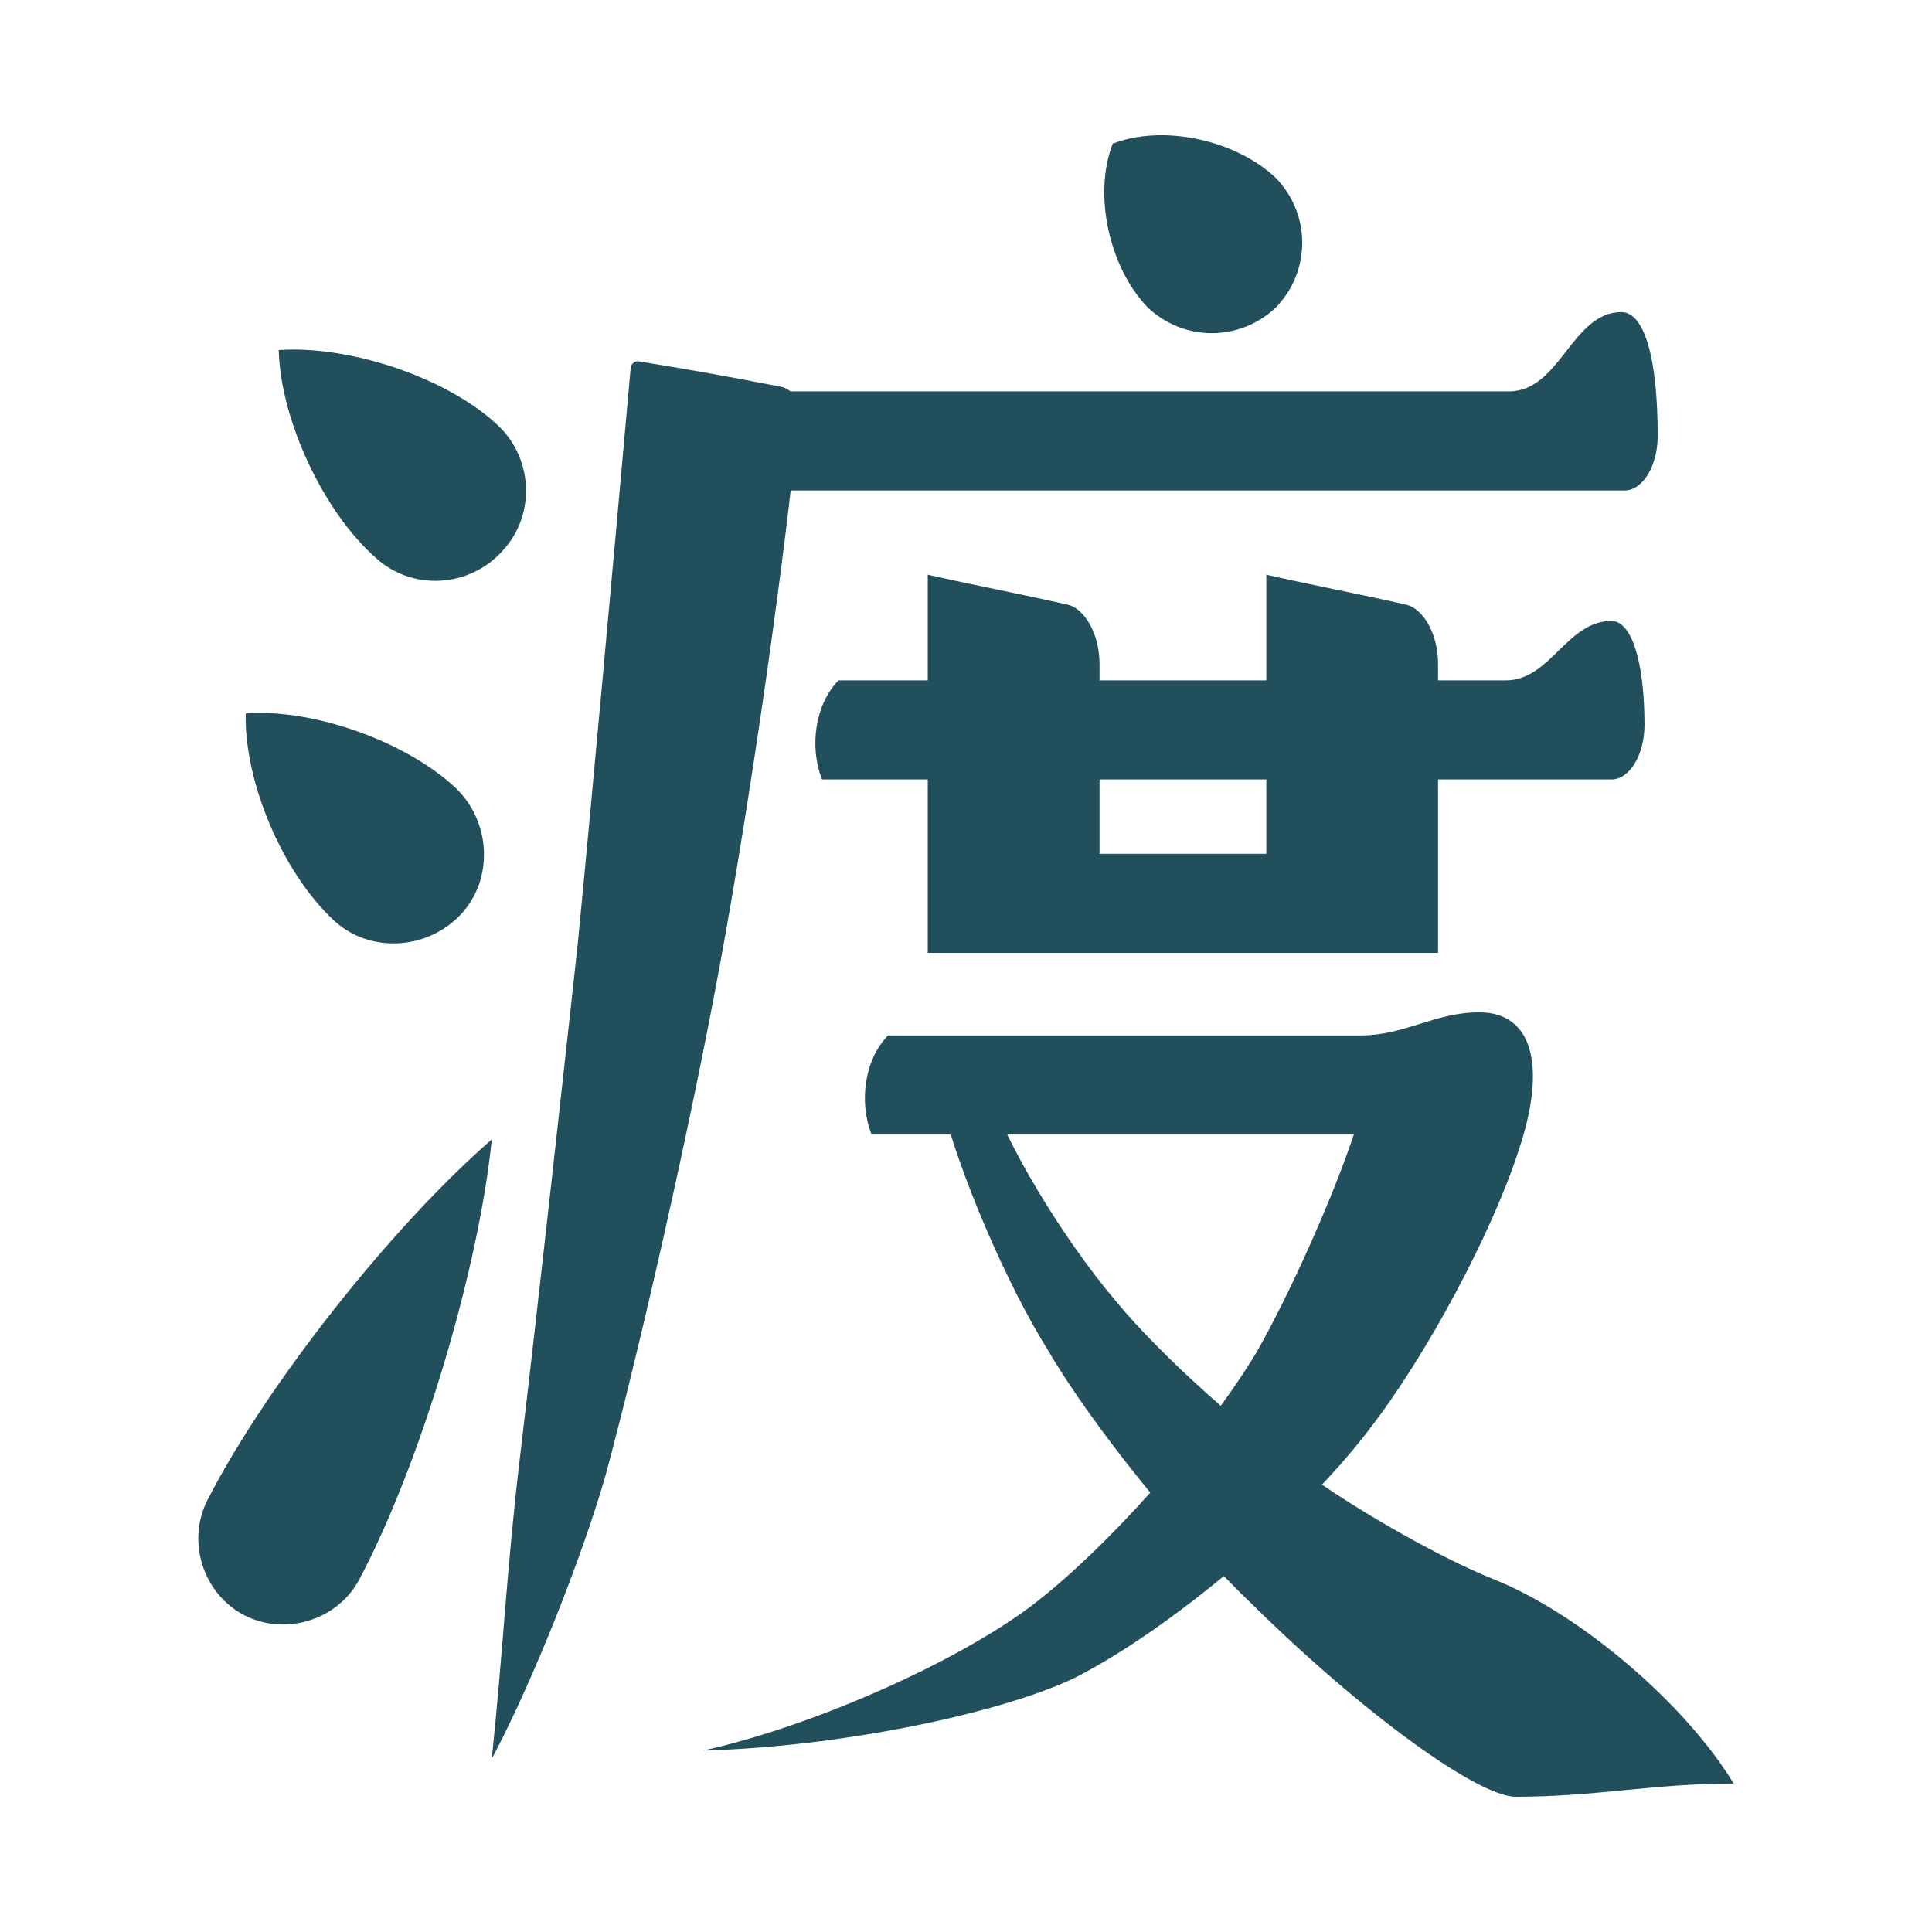
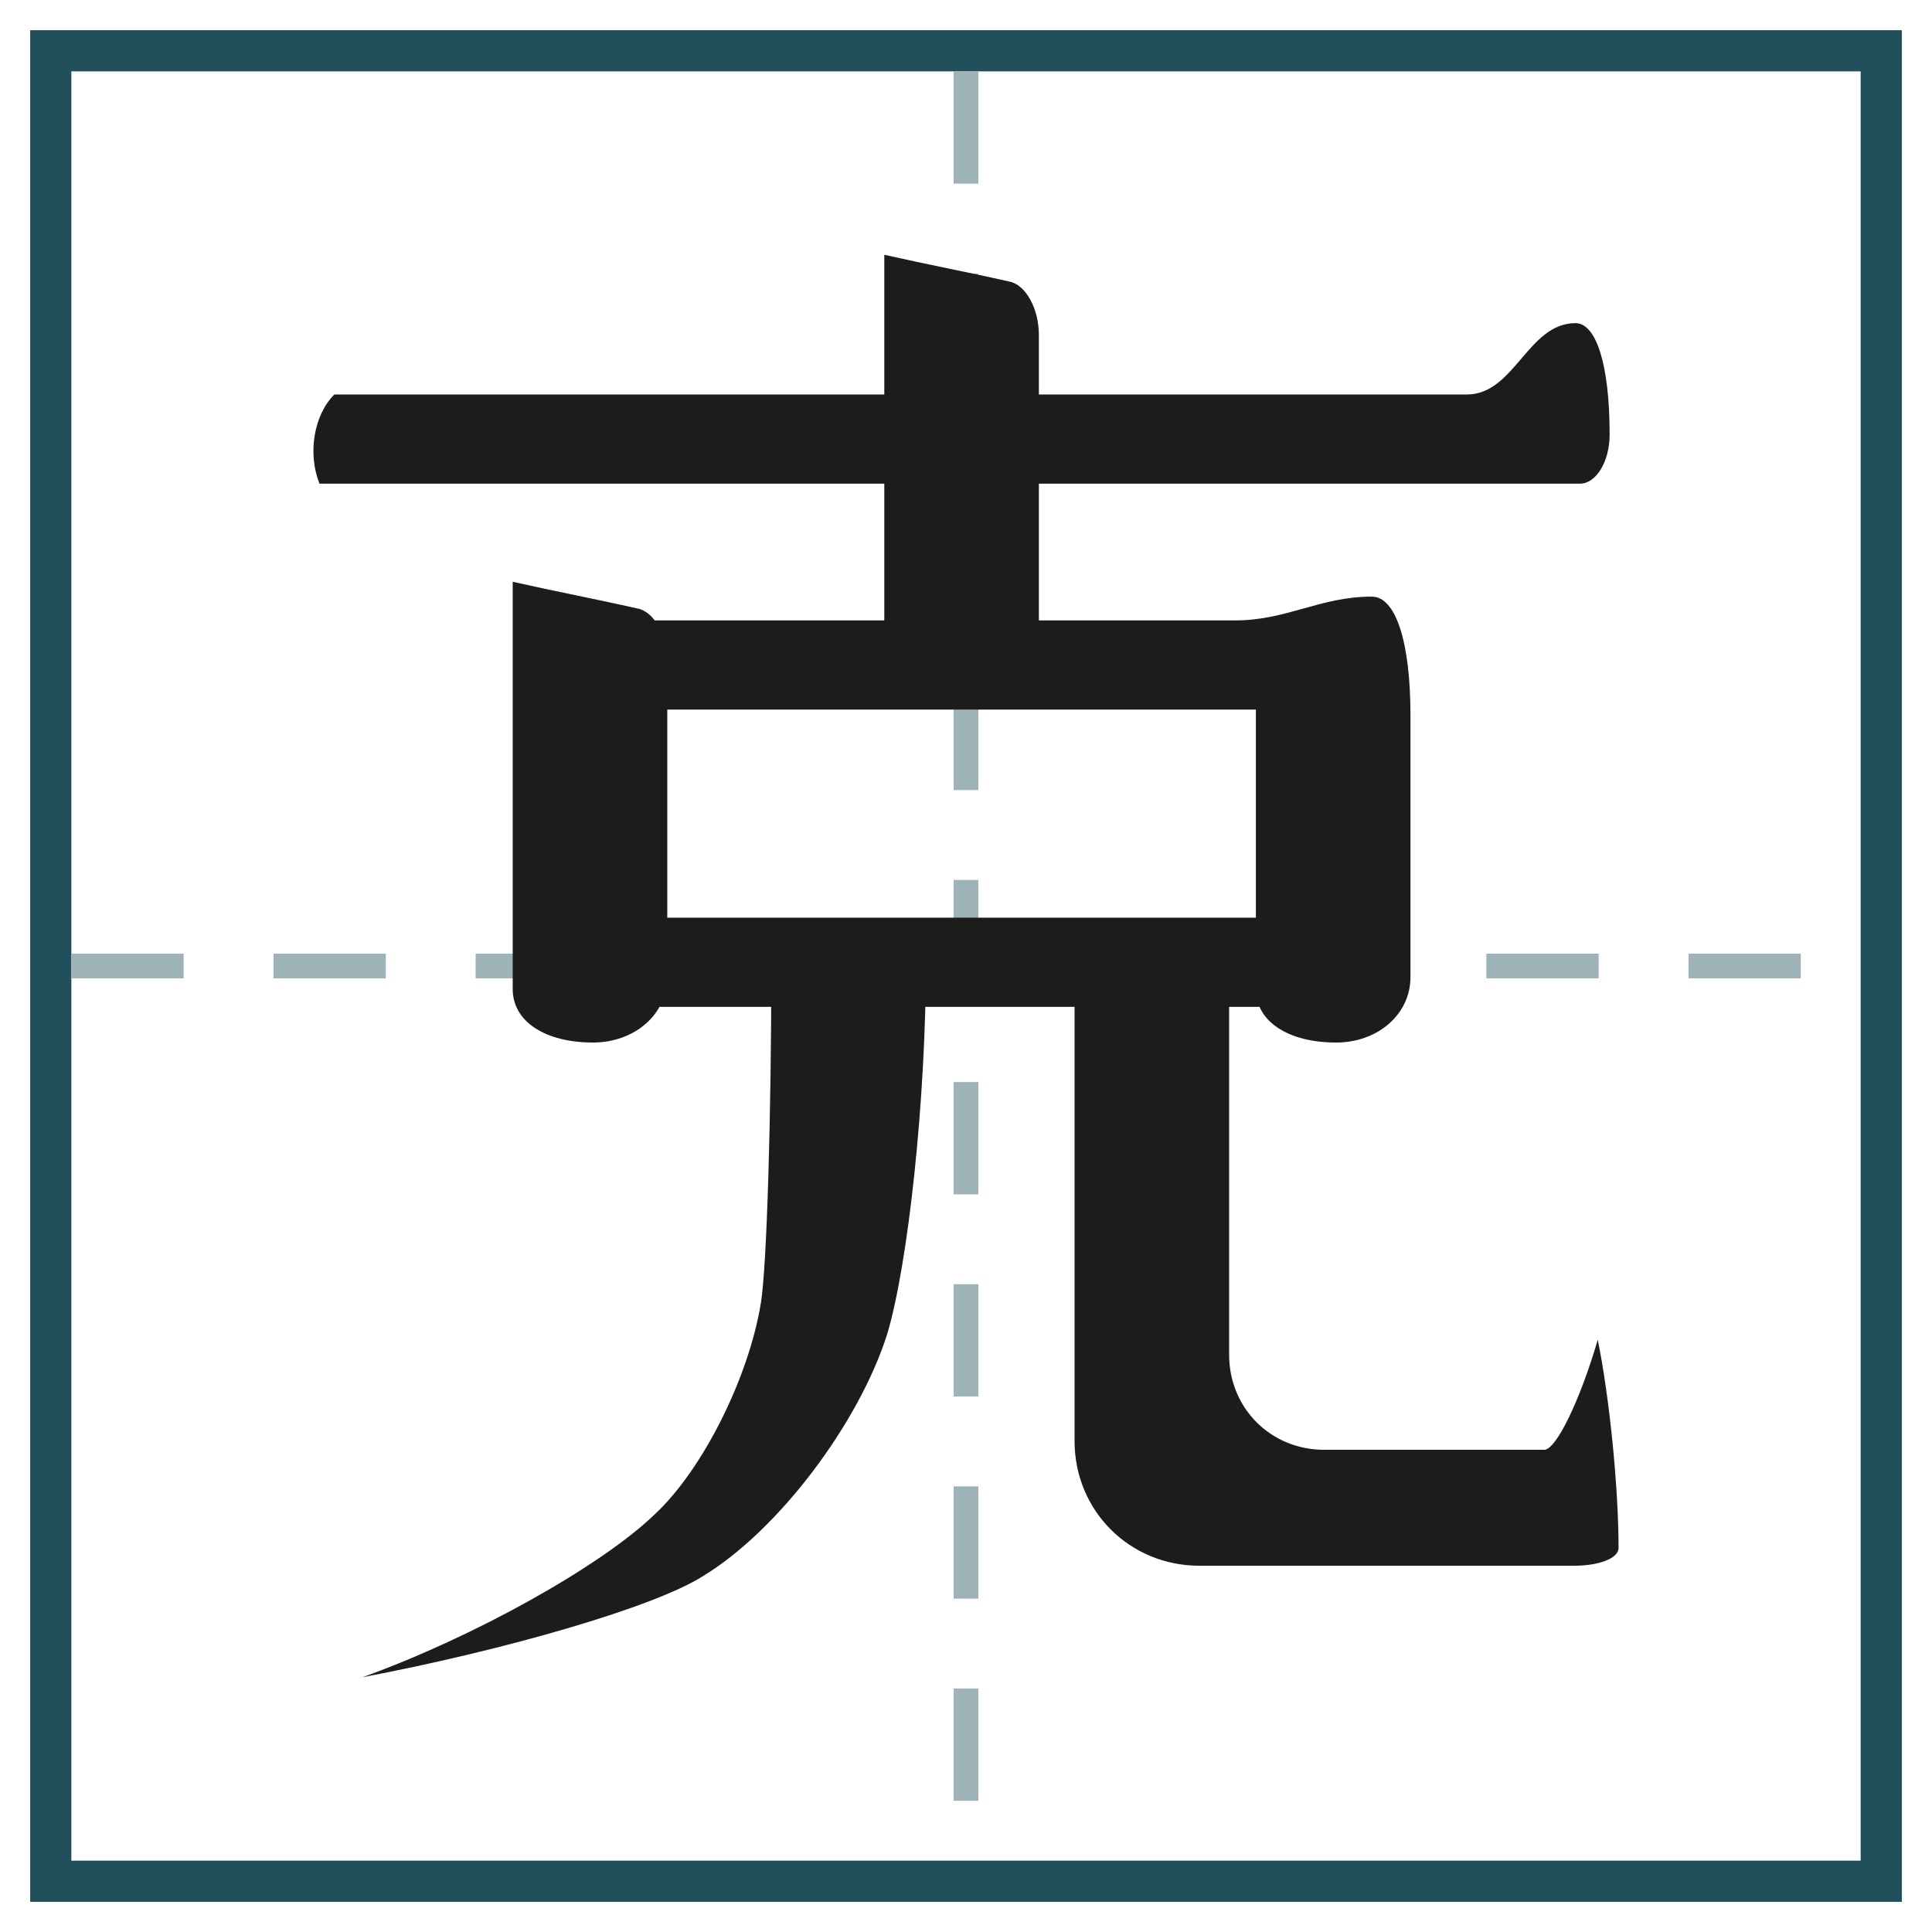
<svg xmlns="http://www.w3.org/2000/svg" width="512" height="512" viewBox="0 0 512 512">
-   <g fill="#21505C">
-     <path transform="translate(36.67 438.52) scale(0.43765 -0.43765)" d="M85 790C86 748 112 692 144 664C166 644 201 646 221 669C241 691 239 726 216 746C185 774 127 793 85 790ZM65 570C64 529 87 474 118 445C139 425 174 426 195 448C215 469 214 504 192 525C162 553 106 573 65 570ZM64 24C89 11 121 21 134 46C171 116 206 233 214 312C154 260 78 164 42 94C29 69 39 37 64 24ZM590 915C578 884 588 840 611 816C633 795 667 795 689 816C710 838 710 872 689 894C665 917 621 927 590 915ZM362 705H900C911 705 920 720 920 738C920 785 912 813 898 813C868 813 861 765 830 765H362V705ZM298 778C287 655 273 501 266 430C258 357 243 220 231 119C223 52 221 4 214 -63C239 -16 269 60 283 109C303 183 334 319 352 417C371 520 392 667 400 752C401 759 396 767 388 768C357 774 335 778 304 783C301 784 298 782 298 778ZM414 530H892C903 530 912 545 912 563C912 602 904 626 892 626C865 626 855 590 828 590H424C410 576 406 550 414 530ZM478 654V425H787V600C787 618 778 634 767 636C736 643 714 647 683 654V485H582V600C582 618 573 634 562 636C531 643 509 647 478 654ZM444 315H736C723 276 697 218 677 183C645 130 585 63 540 29C493 -6 406 -44 342 -58C423 -56 521 -36 567 -14C624 15 703 81 745 136C780 181 820 256 836 306C853 357 844 389 812 389C785 389 767 375 740 375H454C440 361 436 335 444 315ZM514 344 486 336C497 291 526 224 551 184C578 138 633 70 675 30C741 -35 811 -86 834 -86C883 -86 917 -78 966 -78C937 -30 873 25 820 46C790 58 742 85 711 107C673 133 620 180 592 214C559 253 525 310 514 344Z" />
+   <g fill="none">
+     <rect x="13.46" y="13.46" width="485.09" height="485.09" stroke="#21505C" stroke-width="10.91" />
+     <path d="M256.00 18.91V493.09M18.91 256.00H493.09" stroke="#9DB3B8" stroke-width="6.55" stroke-dasharray="29.76 23.81" />
+   </g>
+   <g fill="#1D1C1A">
+     <path transform="translate(57.88 420.45) scale(0.3939 -0.3939)" d="M68 742H916C927 742 936 757 936 775C936 822 927 850 913 850C881 850 872 802 840 802H78C64 788 60 762 68 742ZM448 896V620H552V842C552 860 543 876 532 878C501 885 479 889 448 896ZM198 676V402C198 380 220 366 252 366C280 366 302 385 302 410V622C302 640 293 656 282 658C251 665 229 669 198 676ZM254 590H698V402C698 380 720 366 752 366C780 366 802 385 802 410V586C802 636 792 666 776 666C741 666 719 650 684 650H264C250 636 246 610 254 590ZM250 390H750V450H250V390ZM372 420C372 317 369 216 365 191C357 141 326 79 294 49C258 14 172 -34 97 -61C192 -43 293 -14 326 7C377 38 431 110 450 170C464 217 476 327 476 420H372ZM576 420V98C576 51 613 14 660 14H912C929 14 942 19 942 26C942 66 936 127 928 166C916 125 900 92 892 92H744C708 92 680 120 680 156V420H576Z" />
  </g>
</svg>
